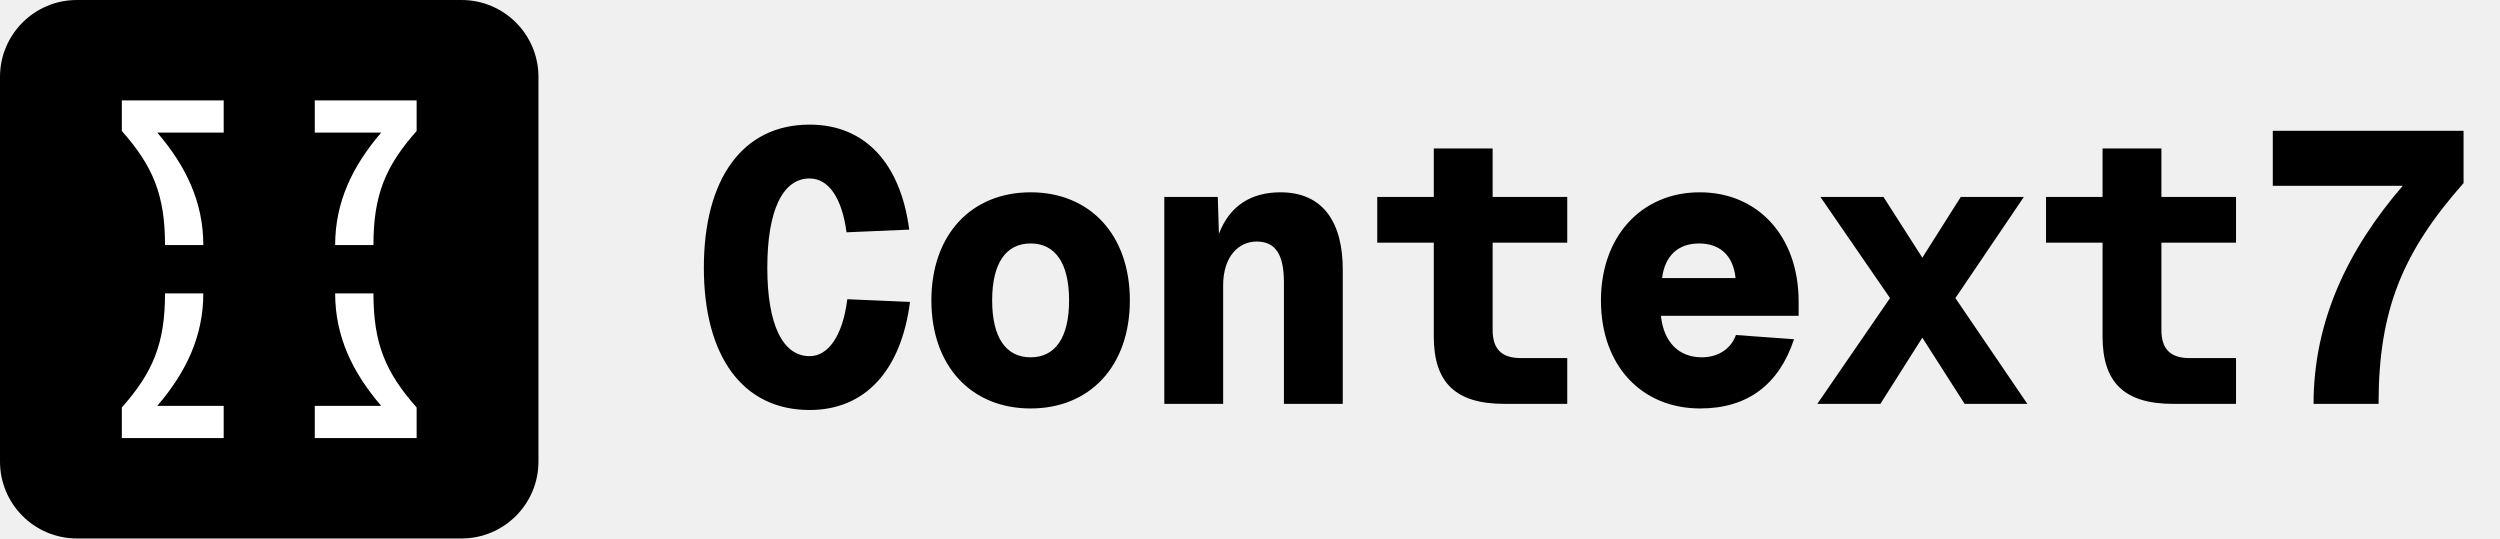
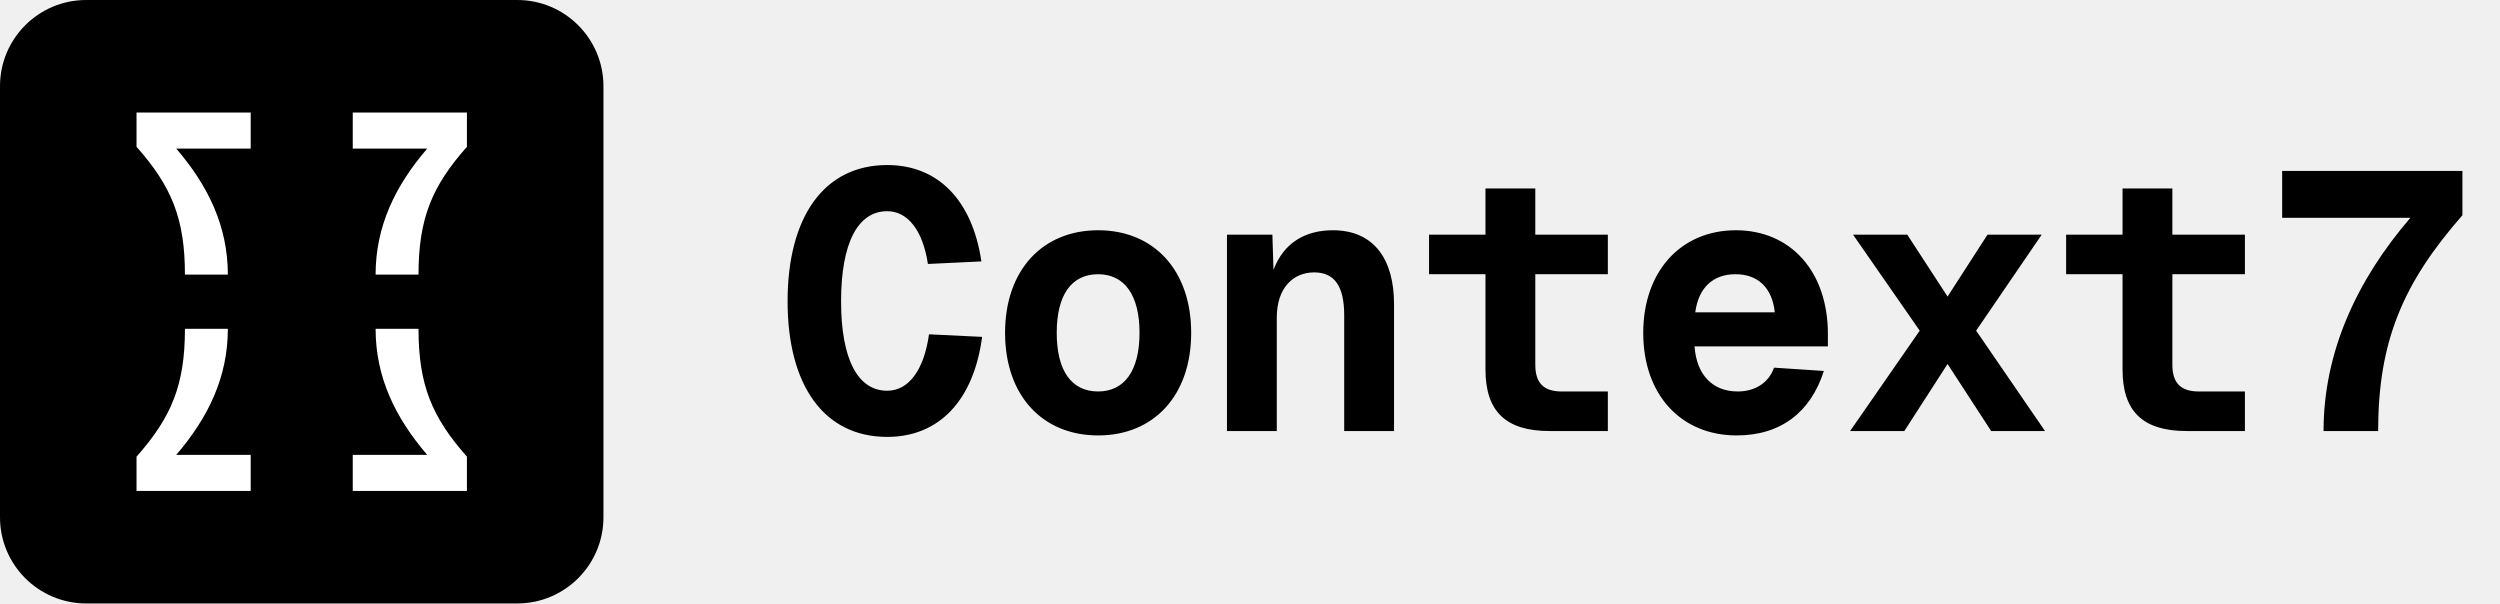
- <svg xmlns="http://www.w3.org/2000/svg" width="130" height="28" viewBox="0 0 130 28" fill="none">
+ <svg xmlns="http://www.w3.org/2000/svg" width="116" height="28" viewBox="0 0 116 28" fill="none">
  <rect width="28" height="28" rx="4" fill="black" style="fill:black;fill-opacity:1;" />
  <path d="M10.572 15.257C10.572 17.503 9.661 19.378 8.178 21.105H11.632L11.632 22.779H6.335V21.189C7.956 19.357 8.581 17.863 8.581 15.257L10.572 15.257Z" fill="white" style="fill:white;fill-opacity:1;" />
  <path d="M17.428 15.257C17.428 17.503 18.339 19.378 19.822 21.105H16.368V22.779H21.665V21.189C20.044 19.357 19.419 17.863 19.419 15.257H17.428Z" fill="white" style="fill:white;fill-opacity:1;" />
  <path d="M10.572 12.743C10.572 10.498 9.661 8.622 8.178 6.895L11.632 6.895V5.221L6.335 5.221V6.811C7.956 8.643 8.581 10.137 8.581 12.743L10.572 12.743Z" fill="white" style="fill:white;fill-opacity:1;" />
  <path d="M17.428 12.743C17.428 10.498 18.339 8.622 19.822 6.895L16.368 6.895L16.368 5.221L21.665 5.221V6.811C20.044 8.643 19.419 10.137 19.419 12.743H17.428Z" fill="white" style="fill:white;fill-opacity:1;" />
-   <path d="M42.1 21.32C38.6 21.32 36.6 18.5 36.6 13.92C36.6 9.32 38.6 6.48 42.1 6.48C44.94 6.48 46.82 8.44 47.28 11.94L44.02 12.08C43.78 10.28 43.08 9.28 42.1 9.28C40.7 9.28 39.9 10.94 39.9 13.92C39.9 16.88 40.7 18.52 42.1 18.52C43.06 18.52 43.82 17.48 44.06 15.56L47.32 15.7C46.86 19.28 44.98 21.32 42.1 21.32ZM53.592 21.24C50.512 21.24 48.432 19.04 48.432 15.62C48.432 12.2 50.512 10 53.592 10C56.672 10 58.752 12.2 58.752 15.62C58.752 19.04 56.672 21.24 53.592 21.24ZM53.592 18.58C54.872 18.58 55.592 17.56 55.592 15.62C55.592 13.68 54.872 12.66 53.592 12.66C52.312 12.66 51.592 13.68 51.592 15.62C51.592 17.56 52.312 18.58 53.592 18.58ZM60.544 21V10.24H63.324L63.384 12.16C63.944 10.68 65.084 10 66.584 10C68.844 10 69.824 11.62 69.824 14.02V21H66.764V14.68C66.764 13.2 66.304 12.56 65.344 12.56C64.424 12.56 63.604 13.32 63.604 14.84V21H60.544ZM78.217 21C75.677 21 74.557 19.88 74.557 17.5V12.62H71.617V10.24H74.557V7.72H77.617V10.24H81.497V12.62H77.617V17.16C77.617 18.14 78.077 18.62 79.077 18.62H81.497V21H78.217ZM88.409 21.24C85.389 21.24 83.249 19.04 83.249 15.62C83.249 12.3 85.349 10 88.389 10C91.409 10 93.529 12.28 93.529 15.68V16.42H86.369C86.509 17.8 87.309 18.58 88.489 18.58C89.349 18.58 90.009 18.14 90.269 17.42L93.289 17.64C92.509 20 90.869 21.24 88.409 21.24ZM86.429 14.46H90.249C90.129 13.28 89.429 12.66 88.349 12.66C87.269 12.66 86.569 13.3 86.429 14.46ZM94.501 21L98.281 15.5L94.661 10.24H97.941L99.961 13.4L101.961 10.24H105.241L101.681 15.5L105.421 21H102.161L99.961 17.56L97.781 21H94.501ZM112.993 21C110.453 21 109.333 19.88 109.333 17.5V12.62H106.393V10.24H109.333V7.72H112.393V10.24H116.273V12.62H112.393V17.16C112.393 18.14 112.853 18.62 113.853 18.62H116.273V21H112.993ZM120.305 21C120.305 16.72 122.065 13 124.945 9.66H118.185V6.8H128.105V9.52C124.945 13.1 123.685 16.1 123.685 21H120.305Z" fill="black" style="fill:black;fill-opacity:1;" />
+   <path d="M41.168 20.272C38.227 20.272 36.544 17.875 36.544 13.982C36.544 10.072 38.227 7.658 41.168 7.658C43.514 7.658 45.112 9.273 45.537 12.129L43.055 12.248C42.817 10.667 42.103 9.8 41.168 9.8C39.791 9.8 39.026 11.296 39.026 13.982C39.026 16.651 39.791 18.13 41.168 18.13C42.137 18.13 42.868 17.212 43.106 15.512L45.571 15.631C45.18 18.572 43.582 20.272 41.168 20.272ZM50.953 20.204C48.369 20.204 46.635 18.351 46.635 15.444C46.635 12.537 48.369 10.684 50.953 10.684C53.537 10.684 55.271 12.537 55.271 15.444C55.271 18.351 53.537 20.204 50.953 20.204ZM50.953 18.164C52.177 18.164 52.874 17.195 52.874 15.444C52.874 13.693 52.177 12.724 50.953 12.724C49.712 12.724 49.032 13.693 49.032 15.444C49.032 17.195 49.712 18.164 50.953 18.164ZM56.931 20V10.888H59.039L59.09 12.52C59.566 11.262 60.569 10.684 61.844 10.684C63.799 10.684 64.683 12.095 64.683 14.101V20H62.371V14.628C62.371 13.268 61.912 12.639 60.977 12.639C60.025 12.639 59.243 13.336 59.243 14.73V20H56.931ZM71.901 20C69.861 20 68.926 19.082 68.926 17.144V12.724H66.308V10.888H68.926V8.746H71.238V10.888H74.604V12.724H71.238V16.923C71.238 17.773 71.629 18.164 72.462 18.164H74.604V20H71.901ZM80.581 20.204C78.014 20.204 76.246 18.334 76.246 15.444C76.246 12.605 77.98 10.684 80.547 10.684C83.063 10.684 84.814 12.571 84.814 15.495V16.073H78.626C78.728 17.433 79.493 18.164 80.632 18.164C81.465 18.164 82.077 17.739 82.315 17.059L84.627 17.212C84.015 19.133 82.621 20.204 80.581 20.204ZM78.66 14.492H82.349C82.23 13.319 81.533 12.724 80.53 12.724C79.493 12.724 78.813 13.336 78.66 14.492ZM85.845 20L89.075 15.342L85.981 10.888H88.497L90.367 13.761L92.22 10.888H94.736L91.693 15.342L94.889 20H92.39L90.367 16.889L88.361 20H85.845ZM101.461 20C99.421 20 98.486 19.082 98.486 17.144V12.724H95.868V10.888H98.486V8.746H100.798V10.888H104.164V12.724H100.798V16.923C100.798 17.773 101.189 18.164 102.022 18.164H104.164V20H101.461ZM107.813 20C107.813 16.345 109.343 13.013 111.842 10.106H105.892V7.93H114.256V9.987C111.485 13.149 110.346 15.852 110.346 20H107.813Z" fill="black" style="fill:black;fill-opacity:1;" />
</svg>
